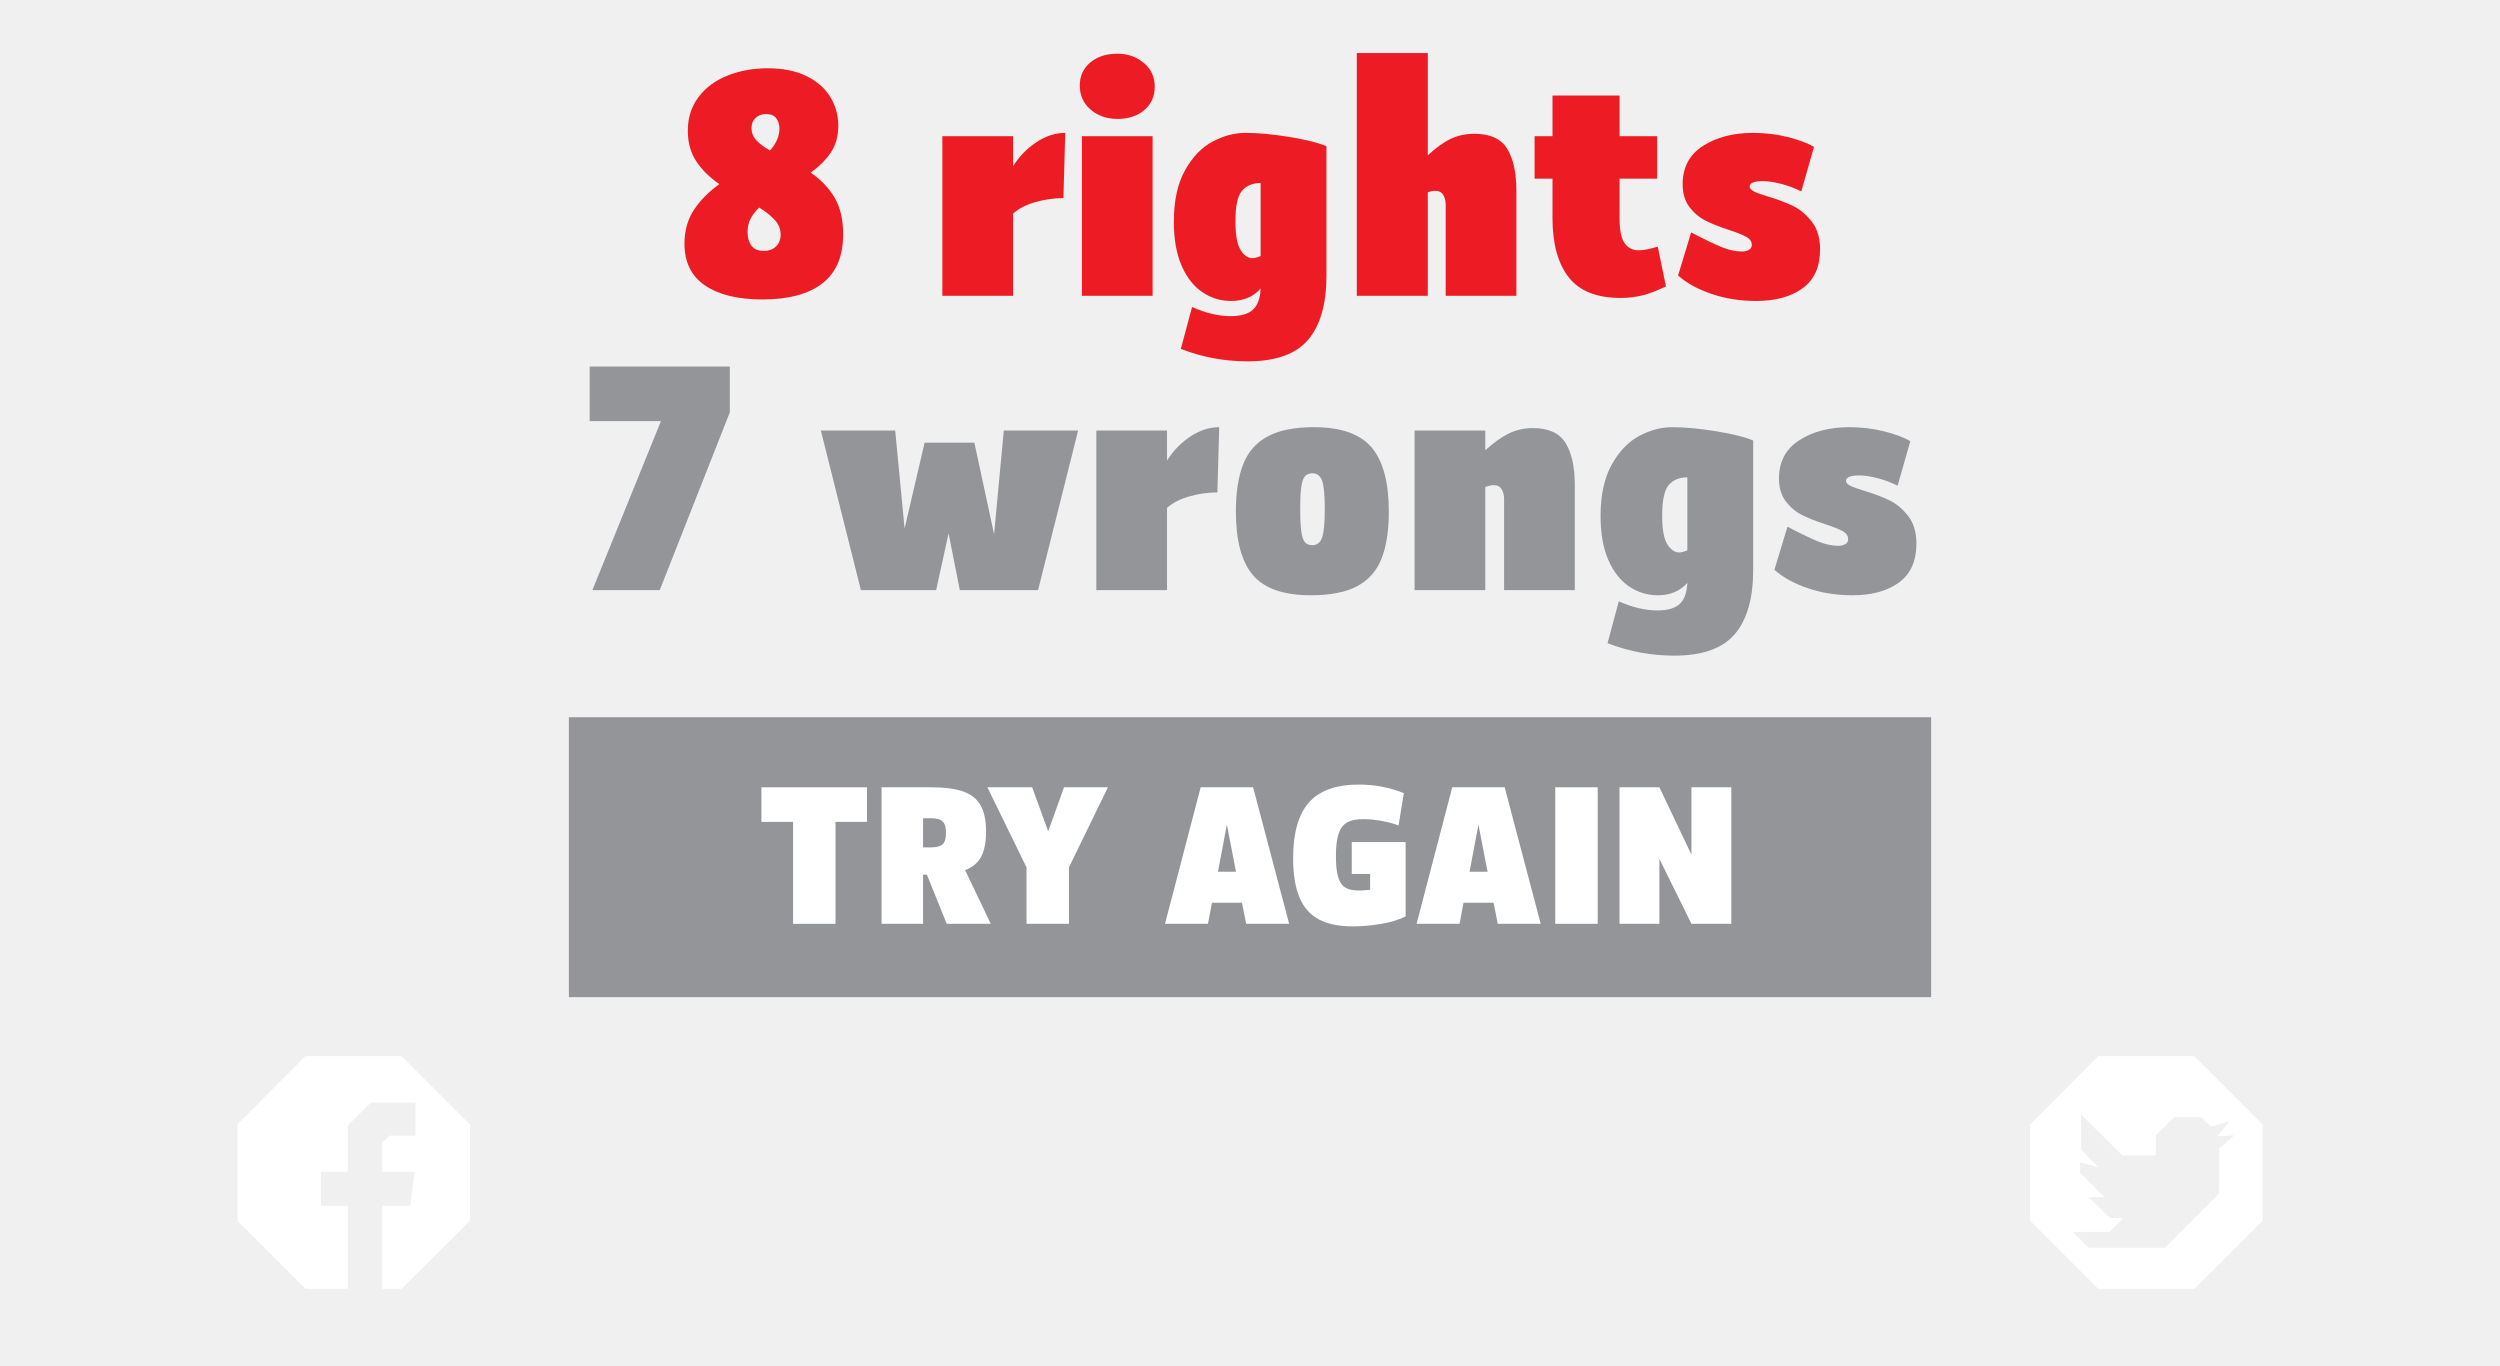
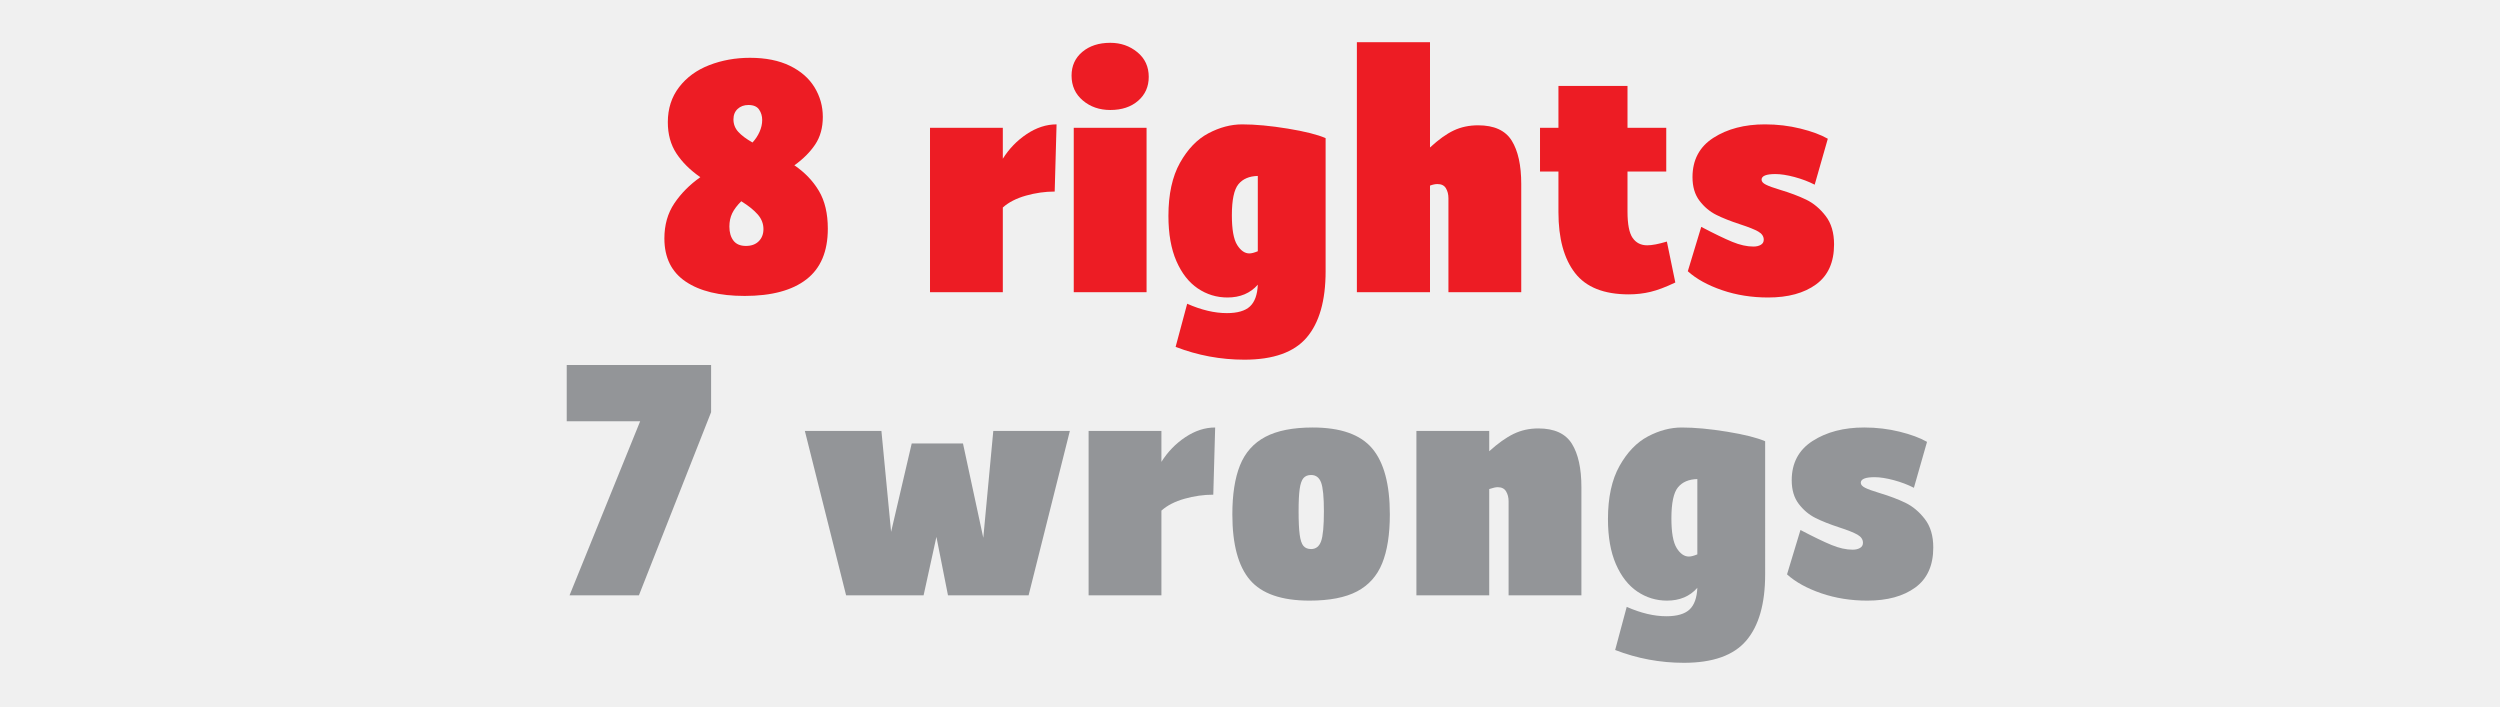
- <svg xmlns="http://www.w3.org/2000/svg" version="1.1" id="RESULT" x="0px" y="0px" width="824px" height="450px" viewBox="-12 0 824 450" enable-background="new -12 0 824 450" xml:space="preserve">
-   <rect x="175.5" y="236.406" fill="#939598" width="449" height="92.258" />
+ <svg xmlns="http://www.w3.org/2000/svg" version="1.1" id="RESULT" x="0px" y="0px" width="800px" height="226px" viewBox="12 112 800 226" enable-background="new 12 112 800 226" xml:space="preserve">
  <g>
    <g>
-       <path fill="#ED1C24" d="M263.052,65.099c1.9,3.2,2.85,7.234,2.85,12.1c0,7.267-2.284,12.667-6.85,16.2    c-4.567,3.535-11.15,5.3-19.75,5.3c-8.067,0-14.367-1.533-18.9-4.6c-4.534-3.066-6.8-7.666-6.8-13.8    c0-4.333,1.065-8.083,3.2-11.25c2.133-3.166,4.9-5.95,8.3-8.35c-3.267-2.266-5.817-4.8-7.65-7.6c-1.834-2.8-2.75-6.133-2.75-10    c0-4.333,1.2-8.066,3.6-11.2c2.4-3.133,5.615-5.483,9.65-7.05c4.033-1.566,8.383-2.35,13.05-2.35c5,0,9.25,0.85,12.75,2.55    c3.5,1.7,6.133,4,7.9,6.9c1.766,2.9,2.65,6.05,2.65,9.45c0,3.467-0.817,6.417-2.45,8.85c-1.634,2.435-3.85,4.65-6.65,6.65    C258.535,59.166,261.152,61.899,263.052,65.099z M243.802,81.199c1-1,1.5-2.3,1.5-3.9c0-1.732-0.617-3.3-1.85-4.7    c-1.234-1.4-2.984-2.8-5.25-4.2c-1.334,1.334-2.3,2.617-2.9,3.85c-0.6,1.234-0.9,2.65-0.9,4.25c0,1.867,0.433,3.367,1.3,4.5    c0.866,1.134,2.2,1.7,4,1.7C241.435,82.699,242.802,82.199,243.802,81.199z M237.052,38.849c-0.9,0.834-1.35,1.95-1.35,3.35    c0,1.534,0.516,2.867,1.55,4c1.033,1.134,2.55,2.267,4.55,3.4c0.933-1,1.683-2.133,2.25-3.4c0.565-1.266,0.85-2.533,0.85-3.8    c0-1.266-0.334-2.383-1-3.35c-0.667-0.965-1.8-1.45-3.4-1.45C239.102,37.599,237.952,38.016,237.052,38.849z" />
-       <path fill="#ED1C24" d="M338.501,65.299c-3.067,0-6.134,0.435-9.2,1.3c-3.067,0.867-5.535,2.134-7.4,3.8v27.1h-23.3v-52.6h23.3    v9.9c2-3.2,4.55-5.833,7.65-7.9c3.1-2.065,6.283-3.1,9.55-3.1L338.501,65.299z" />
-       <path fill="#ED1C24" d="M347.5,36.149c-2.4-2.033-3.6-4.683-3.6-7.95c0-3.133,1.15-5.666,3.45-7.6c2.3-1.933,5.283-2.9,8.95-2.9    c3.333,0,6.215,1,8.65,3c2.433,2,3.65,4.634,3.65,7.9c0,3.134-1.134,5.684-3.4,7.65c-2.267,1.967-5.234,2.95-8.9,2.95    C352.833,39.199,349.9,38.184,347.5,36.149z M344.6,44.899h23.3v52.6h-23.3V44.899z" />
-       <path fill="#ED1C24" d="M425.199,90.799c0,9.4-2.017,16.466-6.05,21.2c-4.034,4.733-10.685,7.1-19.95,7.1    c-7.6,0-14.934-1.367-22-4.1l3.7-13.8c4.533,2,8.766,3,12.7,3c3.4,0,5.865-0.717,7.4-2.15c1.532-1.434,2.365-3.75,2.499-6.95    c-2.399,2.733-5.634,4.1-9.7,4.1c-3.467,0-6.634-0.967-9.5-2.9c-2.867-1.933-5.15-4.85-6.85-8.75c-1.7-3.9-2.55-8.715-2.55-14.45    c0-6.933,1.233-12.6,3.7-17c2.465-4.4,5.5-7.55,9.1-9.45c3.6-1.9,7.2-2.85,10.8-2.85c4.2,0,9.05,0.45,14.55,1.35    s9.55,1.917,12.149,3.05V90.799z M403.499,84.399v-24.1c-2.733,0.067-4.8,0.95-6.2,2.65c-1.4,1.7-2.1,5.017-2.1,9.95    c0,4.535,0.566,7.7,1.7,9.5c1.133,1.8,2.433,2.7,3.899,2.7C401.465,85.099,402.365,84.866,403.499,84.399z" />
-       <path fill="#ED1C24" d="M484.749,48.999c2.033,3.267,3.05,7.9,3.05,13.9v34.6h-23.3v-30.1c0-1.2-0.267-2.25-0.8-3.15    c-0.534-0.9-1.435-1.35-2.7-1.35c-0.734,0-1.534,0.167-2.399,0.5v34.1h-23.4v-80h23.4v33.7c2.732-2.533,5.266-4.35,7.6-5.45    c2.333-1.1,4.933-1.65,7.8-1.65C479.132,44.099,482.715,45.734,484.749,48.999z" />
-       <path fill="#ED1C24" d="M537.1,94.399c-3.067,1.467-5.717,2.467-7.95,3c-2.234,0.533-4.55,0.8-6.949,0.8    c-7.935,0-13.668-2.283-17.2-6.85c-3.534-4.566-5.3-11.05-5.3-19.45v-13h-5.9v-14h5.9v-13.4h22.1v13.4h12.4v14h-12.4v12.8    c0,4.067,0.55,6.884,1.65,8.45c1.1,1.567,2.649,2.35,4.649,2.35c1.533,0,3.633-0.4,6.3-1.2L537.1,94.399z" />
-       <path fill="#ED1C24" d="M545.399,76.599c4.2,2.2,7.516,3.8,9.95,4.8c2.433,1,4.683,1.5,6.75,1.5c0.933,0,1.716-0.183,2.35-0.55    c0.633-0.366,0.95-0.916,0.95-1.65c0-1.066-0.584-1.933-1.75-2.6c-1.167-0.666-3.084-1.433-5.75-2.3    c-3.067-1-5.634-2.016-7.7-3.05c-2.066-1.033-3.85-2.533-5.35-4.5c-1.5-1.966-2.25-4.483-2.25-7.55c0-5.533,2.232-9.733,6.7-12.6    c4.466-2.866,9.966-4.3,16.5-4.3c3.933,0,7.716,0.45,11.35,1.35c3.633,0.9,6.55,1.984,8.75,3.25l-4.2,14.7    c-1.934-1-4.084-1.816-6.449-2.45c-2.367-0.633-4.418-0.95-6.15-0.95c-2.935,0-4.4,0.6-4.4,1.8c0,0.6,0.466,1.134,1.4,1.6    c0.933,0.467,2.4,1,4.4,1.6c3.332,1,6.165,2.067,8.5,3.2c2.332,1.134,4.399,2.867,6.199,5.2c1.801,2.334,2.7,5.367,2.7,9.1    c0,5.734-1.917,10-5.75,12.8c-3.834,2.8-8.95,4.2-15.35,4.2c-5.268,0-10.185-0.785-14.75-2.35    c-4.567-1.566-8.218-3.583-10.95-6.05L545.399,76.599z" />
-       <path fill="#939598" d="M228.553,135.899l-23.1,58.6h-22.2l22.6-55.7h-23.5v-18h46.2V135.899z" />
-       <path fill="#939598" d="M343.352,141.899l-13.2,52.6h-25.8l-3.7-18.7l-4.1,18.7h-24.8l-13.2-52.6h24.5l3.1,32.3l6.6-28.3h16.4    l6.5,30.2l3.2-34.2H343.352z" />
-       <path fill="#939598" d="M389.252,162.299c-3.067,0-6.134,0.435-9.2,1.3c-3.067,0.867-5.535,2.134-7.4,3.8v27.1h-23.3v-52.6h23.3    v9.9c2-3.2,4.55-5.833,7.65-7.9c3.1-2.065,6.283-3.1,9.55-3.1L389.252,162.299z" />
-       <path fill="#939598" d="M401.001,189.599c-3.768-4.4-5.65-11.4-5.65-21c0-6.4,0.815-11.633,2.45-15.7    c1.633-4.065,4.333-7.1,8.1-9.1c3.766-2,8.815-3,15.15-3c8.933,0,15.282,2.234,19.05,6.7c3.766,4.467,5.65,11.5,5.65,21.1    c0,6.4-0.817,11.617-2.45,15.65c-1.635,4.034-4.317,7.034-8.05,9c-3.734,1.966-8.801,2.95-15.2,2.95    C411.116,196.199,404.767,193.999,401.001,189.599z M423.751,177.199c0.6-1.666,0.899-4.866,0.899-9.6c0-4.533-0.3-7.6-0.899-9.2    c-0.601-1.6-1.668-2.4-3.2-2.4c-1.067,0-1.885,0.334-2.45,1c-0.567,0.667-0.967,1.817-1.2,3.45c-0.234,1.634-0.35,4.017-0.35,7.15    c0,3.267,0.115,5.767,0.35,7.5c0.233,1.734,0.633,2.934,1.2,3.6c0.565,0.667,1.383,1,2.45,1    C422.083,179.699,423.151,178.866,423.751,177.199z" />
-       <path fill="#939598" d="M504,145.999c2.033,3.267,3.05,7.9,3.05,13.9v34.6h-23.3v-30.1c0-1.2-0.268-2.25-0.8-3.15    c-0.534-0.9-1.435-1.35-2.7-1.35c-0.6,0-1.5,0.2-2.7,0.6v34h-23.3v-52.6h23.3v6.5c2.8-2.533,5.4-4.383,7.8-5.55    c2.4-1.166,5.033-1.75,7.9-1.75C498.383,141.099,501.966,142.734,504,145.999z" />
-       <path fill="#939598" d="M565.849,187.799c0,9.4-2.017,16.466-6.05,21.2c-4.034,4.733-10.685,7.1-19.95,7.1    c-7.6,0-14.935-1.367-22-4.1l3.7-13.8c4.533,2,8.766,3,12.7,3c3.399,0,5.865-0.717,7.399-2.15c1.533-1.434,2.366-3.75,2.5-6.95    c-2.399,2.733-5.634,4.1-9.699,4.1c-3.468,0-6.635-0.967-9.5-2.9c-2.867-1.933-5.15-4.85-6.851-8.75    c-1.7-3.9-2.55-8.715-2.55-14.45c0-6.933,1.232-12.6,3.7-17c2.466-4.4,5.5-7.55,9.1-9.45c3.601-1.9,7.2-2.85,10.8-2.85    c4.2,0,9.051,0.45,14.551,1.35s9.55,1.917,12.149,3.05V187.799z M544.149,181.399v-24.1c-2.734,0.067-4.8,0.95-6.199,2.65    c-1.4,1.7-2.101,5.017-2.101,9.95c0,4.535,0.565,7.7,1.7,9.5c1.133,1.8,2.433,2.7,3.9,2.7    C542.115,182.099,543.015,181.866,544.149,181.399z" />
-       <path fill="#939598" d="M577.149,173.599c4.2,2.2,7.516,3.8,9.95,4.8c2.433,1,4.683,1.5,6.75,1.5c0.933,0,1.716-0.183,2.35-0.55    c0.633-0.366,0.95-0.916,0.95-1.65c0-1.066-0.584-1.933-1.75-2.6c-1.167-0.666-3.084-1.433-5.75-2.3    c-3.067-1-5.634-2.016-7.7-3.05c-2.066-1.033-3.85-2.533-5.35-4.5c-1.5-1.966-2.25-4.483-2.25-7.55c0-5.533,2.232-9.733,6.7-12.6    c4.466-2.866,9.966-4.3,16.5-4.3c3.933,0,7.716,0.45,11.35,1.35c3.633,0.9,6.55,1.984,8.75,3.25l-4.2,14.7    c-1.934-1-4.084-1.816-6.449-2.45c-2.367-0.633-4.418-0.95-6.15-0.95c-2.935,0-4.4,0.6-4.4,1.8c0,0.6,0.466,1.134,1.4,1.6    c0.933,0.467,2.4,1,4.4,1.6c3.332,1,6.165,2.067,8.5,3.2c2.332,1.134,4.399,2.867,6.199,5.2c1.801,2.334,2.7,5.367,2.7,9.1    c0,5.734-1.917,10-5.75,12.8c-3.834,2.8-8.95,4.2-15.35,4.2c-5.268,0-10.185-0.785-14.75-2.35    c-4.567-1.566-8.218-3.583-10.95-6.05L577.149,173.599z" />
+       <path fill="#ED1C24" d="M274.052,173.099c1.9,3.2,2.85,7.234,2.85,12.1c0,7.268-2.283,12.667-6.85,16.2    c-4.567,3.535-11.15,5.3-19.75,5.3c-8.067,0-14.367-1.532-18.9-4.6c-4.533-3.066-6.8-7.666-6.8-13.8    c0-4.333,1.065-8.083,3.2-11.25c2.133-3.166,4.9-5.95,8.3-8.351c-3.267-2.266-5.816-4.8-7.649-7.6c-1.834-2.8-2.75-6.133-2.75-10    c0-4.333,1.199-8.066,3.6-11.2c2.4-3.133,5.615-5.482,9.65-7.05c4.032-1.566,8.383-2.35,13.05-2.35c5,0,9.25,0.85,12.75,2.55    s6.133,4,7.899,6.899c1.767,2.9,2.65,6.051,2.65,9.45c0,3.467-0.817,6.417-2.45,8.851c-1.634,2.435-3.85,4.649-6.649,6.649    C269.535,167.166,272.152,169.899,274.052,173.099z M254.802,189.198c1-1,1.5-2.3,1.5-3.899c0-1.732-0.617-3.3-1.85-4.7    c-1.234-1.4-2.984-2.8-5.25-4.2c-1.334,1.334-2.301,2.617-2.9,3.851s-0.9,2.649-0.9,4.25c0,1.866,0.434,3.366,1.301,4.5    c0.865,1.134,2.199,1.699,4,1.699C252.435,190.698,253.802,190.198,254.802,189.198z M248.052,146.849    c-0.9,0.834-1.35,1.95-1.35,3.35c0,1.534,0.516,2.867,1.55,4c1.033,1.135,2.55,2.268,4.55,3.4c0.933-1,1.683-2.133,2.25-3.4    c0.564-1.266,0.85-2.532,0.85-3.8c0-1.266-0.334-2.383-1-3.35c-0.667-0.965-1.8-1.45-3.399-1.45    C250.102,145.599,248.952,146.016,248.052,146.849z" />
+       <path fill="#ED1C24" d="M349.501,173.299c-3.067,0-6.135,0.435-9.2,1.3c-3.067,0.867-5.535,2.134-7.4,3.8v27.101h-23.3v-52.601    h23.3v9.9c2-3.2,4.55-5.833,7.65-7.9c3.1-2.064,6.283-3.1,9.55-3.1L349.501,173.299z" />
+       <path fill="#ED1C24" d="M358.5,144.149c-2.4-2.033-3.601-4.683-3.601-7.95c0-3.133,1.15-5.666,3.45-7.6    c2.3-1.933,5.283-2.9,8.95-2.9c3.333,0,6.215,1,8.649,3c2.434,2,3.65,4.635,3.65,7.9c0,3.134-1.134,5.684-3.4,7.65    s-5.233,2.949-8.899,2.949C363.833,147.198,360.9,146.184,358.5,144.149z M355.6,152.899h23.3v52.601h-23.3V152.899z" />
+       <path fill="#ED1C24" d="M436.198,198.799c0,9.399-2.017,16.466-6.05,21.2c-4.034,4.732-10.685,7.1-19.95,7.1    c-7.6,0-14.934-1.367-22-4.1l3.7-13.801c4.533,2,8.767,3,12.7,3c3.399,0,5.865-0.717,7.399-2.149c1.532-1.435,2.365-3.75,2.5-6.95    c-2.399,2.733-5.635,4.1-9.7,4.1c-3.467,0-6.634-0.967-9.5-2.899c-2.867-1.934-5.15-4.851-6.851-8.75    c-1.699-3.9-2.55-8.715-2.55-14.45c0-6.933,1.233-12.6,3.7-17c2.465-4.4,5.5-7.55,9.1-9.45c3.601-1.899,7.2-2.85,10.801-2.85    c4.199,0,9.05,0.45,14.55,1.35c5.5,0.9,9.55,1.917,12.148,3.05v42.601H436.198z M414.498,192.399v-24.1    c-2.732,0.066-4.8,0.95-6.199,2.649c-1.4,1.7-2.101,5.018-2.101,9.95c0,4.535,0.566,7.7,1.7,9.5c1.133,1.8,2.434,2.7,3.899,2.7    C412.465,193.099,413.365,192.865,414.498,192.399z" />
+       <path fill="#ED1C24" d="M495.748,156.999c2.033,3.267,3.051,7.899,3.051,13.899v34.601h-23.301v-30.101    c0-1.2-0.267-2.25-0.8-3.149c-0.534-0.9-1.435-1.351-2.7-1.351c-0.733,0-1.533,0.167-2.398,0.5v34.101h-23.4v-80h23.4v33.699    c2.732-2.532,5.266-4.35,7.6-5.449c2.333-1.101,4.934-1.65,7.801-1.65C490.132,152.099,493.715,153.734,495.748,156.999z" />
+       <path fill="#ED1C24" d="M548.1,202.399c-3.067,1.467-5.717,2.467-7.95,3s-4.55,0.8-6.949,0.8c-7.935,0-13.668-2.282-17.2-6.85    c-3.533-4.566-5.3-11.05-5.3-19.45v-13h-5.899v-14h5.899v-13.399h22.101v13.399H545.2v14h-12.399v12.8    c0,4.067,0.55,6.885,1.649,8.45c1.101,1.567,2.649,2.351,4.649,2.351c1.533,0,3.633-0.4,6.3-1.2L548.1,202.399z" />
+       <path fill="#ED1C24" d="M556.399,184.599c4.2,2.2,7.516,3.8,9.95,4.8c2.433,1,4.683,1.5,6.75,1.5c0.933,0,1.716-0.183,2.35-0.55    c0.634-0.366,0.95-0.916,0.95-1.65c0-1.065-0.584-1.933-1.75-2.6c-1.167-0.666-3.084-1.433-5.75-2.3    c-3.066-1-5.634-2.017-7.7-3.05c-2.065-1.033-3.85-2.533-5.35-4.5s-2.25-4.483-2.25-7.551c0-5.532,2.231-9.732,6.7-12.6    c4.466-2.866,9.966-4.3,16.5-4.3c3.933,0,7.716,0.45,11.35,1.35c3.633,0.9,6.55,1.984,8.75,3.25l-4.2,14.7    c-1.934-1-4.084-1.816-6.448-2.45c-2.367-0.633-4.418-0.95-6.15-0.95c-2.936,0-4.4,0.601-4.4,1.801c0,0.6,0.467,1.134,1.4,1.6    c0.933,0.467,2.4,1,4.4,1.6c3.332,1,6.164,2.067,8.5,3.2c2.332,1.134,4.398,2.867,6.198,5.2c1.802,2.334,2.7,5.367,2.7,9.1    c0,5.734-1.917,10-5.75,12.801c-3.834,2.8-8.95,4.199-15.35,4.199c-5.269,0-10.186-0.784-14.75-2.35    c-4.567-1.566-8.219-3.583-10.95-6.05L556.399,184.599z" />
+       <path fill="#939598" d="M239.553,243.899l-23.1,58.601h-22.2l22.6-55.7h-23.5v-18h46.2V243.899z" />
+       <path fill="#939598" d="M354.352,249.899l-13.2,52.601h-25.8l-3.7-18.7l-4.1,18.7h-24.8l-13.2-52.601h24.5l3.1,32.3l6.601-28.3    h16.399l6.5,30.2l3.2-34.2H354.352L354.352,249.899z" />
+       <path fill="#939598" d="M400.252,270.299c-3.067,0-6.134,0.435-9.2,1.3c-3.067,0.867-5.535,2.134-7.4,3.8v27.101h-23.3v-52.601    h23.3v9.9c2-3.2,4.551-5.833,7.65-7.9c3.1-2.064,6.283-3.1,9.55-3.1L400.252,270.299z" />
+       <path fill="#939598" d="M412,297.599c-3.768-4.4-5.649-11.4-5.649-21c0-6.4,0.815-11.633,2.45-15.7c1.633-4.064,4.333-7.1,8.1-9.1    c3.766-2,8.815-3,15.15-3c8.933,0,15.281,2.233,19.05,6.7c3.766,4.467,5.649,11.5,5.649,21.1c0,6.4-0.816,11.617-2.449,15.65    c-1.635,4.033-4.317,7.033-8.051,9c-3.733,1.966-8.801,2.949-15.199,2.949C422.115,304.198,415.767,301.999,412,297.599z     M434.75,285.198c0.601-1.665,0.899-4.865,0.899-9.6c0-4.533-0.3-7.6-0.899-9.2c-0.601-1.6-1.668-2.399-3.199-2.399    c-1.067,0-1.885,0.334-2.45,1c-0.567,0.667-0.967,1.816-1.2,3.449c-0.234,1.635-0.35,4.018-0.35,7.15    c0,3.267,0.115,5.767,0.35,7.5c0.233,1.734,0.633,2.935,1.2,3.6c0.565,0.668,1.383,1,2.45,1    C433.082,287.698,434.151,286.865,434.75,285.198z" />
+       <path fill="#939598" d="M515,253.999c2.032,3.267,3.05,7.899,3.05,13.899v34.601h-23.3v-30.101c0-1.2-0.269-2.25-0.801-3.149    c-0.533-0.9-1.435-1.351-2.699-1.351c-0.601,0-1.5,0.2-2.7,0.601v34h-23.3v-52.601h23.3v6.5c2.8-2.533,5.399-4.383,7.8-5.55    c2.4-1.166,5.033-1.75,7.9-1.75C509.383,249.099,512.966,250.734,515,253.999z" />
+       <path fill="#939598" d="M576.849,295.799c0,9.399-2.017,16.466-6.05,21.2c-4.034,4.732-10.686,7.1-19.95,7.1    c-7.601,0-14.935-1.367-22-4.1l3.7-13.801c4.533,2,8.766,3,12.699,3c3.399,0,5.865-0.717,7.399-2.149    c1.533-1.435,2.366-3.75,2.5-6.95c-2.399,2.733-5.634,4.1-9.699,4.1c-3.468,0-6.635-0.967-9.5-2.899    c-2.866-1.933-5.149-4.851-6.851-8.75c-1.7-3.9-2.55-8.715-2.55-14.45c0-6.933,1.231-12.6,3.7-17c2.466-4.399,5.5-7.55,9.1-9.45    c3.601-1.899,7.2-2.85,10.8-2.85c4.2,0,9.051,0.45,14.551,1.35c5.5,0.9,9.55,1.917,12.149,3.05L576.849,295.799L576.849,295.799z     M555.149,289.399v-24.1c-2.734,0.066-4.8,0.95-6.199,2.649c-1.399,1.7-2.101,5.018-2.101,9.95c0,4.535,0.565,7.7,1.7,9.5    c1.133,1.8,2.433,2.7,3.899,2.7C553.115,290.099,554.015,289.865,555.149,289.399z" />
+       <path fill="#939598" d="M588.149,281.599c4.2,2.2,7.516,3.8,9.95,4.8c2.433,1,4.683,1.5,6.75,1.5c0.933,0,1.716-0.183,2.35-0.55    c0.634-0.366,0.95-0.916,0.95-1.65c0-1.065-0.584-1.933-1.75-2.6c-1.167-0.666-3.084-1.433-5.75-2.3    c-3.066-1-5.634-2.017-7.7-3.05c-2.065-1.033-3.85-2.533-5.35-4.5s-2.25-4.483-2.25-7.551c0-5.532,2.231-9.732,6.7-12.6    c4.466-2.866,9.966-4.3,16.5-4.3c3.933,0,7.716,0.45,11.35,1.35c3.633,0.9,6.55,1.984,8.75,3.25l-4.2,14.7    c-1.934-1-4.084-1.816-6.448-2.45c-2.367-0.633-4.418-0.95-6.15-0.95c-2.936,0-4.4,0.601-4.4,1.801c0,0.6,0.467,1.134,1.4,1.6    c0.933,0.467,2.4,1,4.4,1.6c3.332,1,6.164,2.067,8.5,3.2c2.332,1.135,4.398,2.867,6.198,5.2c1.802,2.334,2.7,5.367,2.7,9.1    c0,5.734-1.917,10-5.75,12.801c-3.834,2.8-8.95,4.199-15.35,4.199c-5.269,0-10.186-0.784-14.75-2.35    c-4.567-1.565-8.219-3.583-10.95-6.05L588.149,281.599z" />
    </g>
  </g>
-   <path fill="#FFFFFF" d="M273.762,270.894h-10.38v33.6h-13.98v-33.6h-10.44v-11.4h34.8V270.894z" />
-   <path fill="#FFFFFF" d="M293.502,288.293h-1.26v16.2h-13.68v-45h16.38c4.52,0,8.08,0.48,10.68,1.44c2.6,0.96,4.479,2.489,5.64,4.59  c1.16,2.1,1.74,4.971,1.74,8.609c0,3.48-0.54,6.231-1.62,8.25c-1.08,2.021-2.84,3.49-5.28,4.41l8.46,17.7h-14.52L293.502,288.293z   M292.241,269.694v9.6h2.7c1.8,0,3.06-0.35,3.78-1.05c0.72-0.699,1.08-1.95,1.08-3.75c0-1.76-0.36-3-1.08-3.72  c-0.72-0.721-1.98-1.08-3.78-1.08H292.241z" />
-   <path fill="#FFFFFF" d="M353.164,259.493l-12.84,26.4v18.6h-13.98v-18.6l-12.9-26.4h14.76l5.28,14.52l5.22-14.52H353.164z" />
-   <path fill="#FFFFFF" d="M397.361,297.533h-9.9l-1.32,6.96h-14.16l11.76-45h17.281l11.879,45h-14.16L397.361,297.533z   M395.381,287.333l-3-15.54l-2.94,15.54H395.381z" />
-   <path fill="#FFFFFF" d="M451.301,302.033c-2.28,1.16-5.051,2.001-8.311,2.52c-3.261,0.52-6.291,0.78-9.09,0.78  c-4.601,0-8.34-0.771-11.22-2.31c-2.88-1.54-5.011-3.96-6.391-7.261c-1.38-3.3-2.069-7.609-2.069-12.93  c0-8.319,1.739-14.439,5.22-18.359c3.479-3.92,8.979-5.881,16.5-5.881c5.119,0,10.04,0.94,14.76,2.82l-1.74,10.68  c-1.319-0.56-3.1-1.05-5.34-1.47s-4.341-0.63-6.3-0.63c-2.32,0-4.12,0.381-5.4,1.14c-1.28,0.761-2.2,2.011-2.76,3.75  c-0.561,1.74-0.84,4.17-0.84,7.29c0,2.88,0.229,5.141,0.69,6.78c0.459,1.641,1.22,2.811,2.279,3.51c1.06,0.7,2.51,1.05,4.351,1.05  c1.199,0,2.52-0.079,3.96-0.239v-5.221h-6.061v-10.5h17.761V302.033z" />
-   <path fill="#FFFFFF" d="M480.281,297.533h-9.9l-1.319,6.96h-14.16l11.76-45h17.28l11.88,45h-14.16L480.281,297.533z M478.3,287.333  l-3-15.54l-2.939,15.54H478.3z" />
-   <path fill="#FFFFFF" d="M500.619,259.493h13.98v45h-13.98V259.493z" />
-   <path fill="#FFFFFF" d="M558.64,259.493v45h-13.141l-10.56-21.42v21.42h-13.141v-45h13.141l10.56,22.2v-22.2H558.64z" />
-   <path fill="#FFFFFF" d="M66.22,402.35v-31.699l22.43-22.544h31.7l22.544,22.544v31.699l-22.544,22.431h-6.409v-27.352h9.27  l1.487-11.214h-10.757v-9.498l2.403-2.404h8.583v-10.872h-14.762l-7.553,7.554v15.221H93.8v11.214h8.812v27.352H88.65L66.22,402.35z  " />
-   <path fill="#FFFFFF" d="M657.106,402.35v-31.699l22.43-22.544h31.7l22.544,22.544v31.699l-22.544,22.431h-31.7L657.106,402.35z   M701.622,411.276l17.737-17.852l0.115-10.529v-4.348l4.92-4.35l-5.607,0.345l4.007-4.921l-6.065,1.717l-3.434-3.205h-8.583  l-6.181,6.064v6.639h-10.984l-13.617-13.504v11.559l5.721,5.836l-6.065-1.602v3.434l8.012,8.01h-5.15l6.981,6.865h4.462l-4.577,4.58  h-12.131l5.265,5.262H701.622z" />
</svg>
